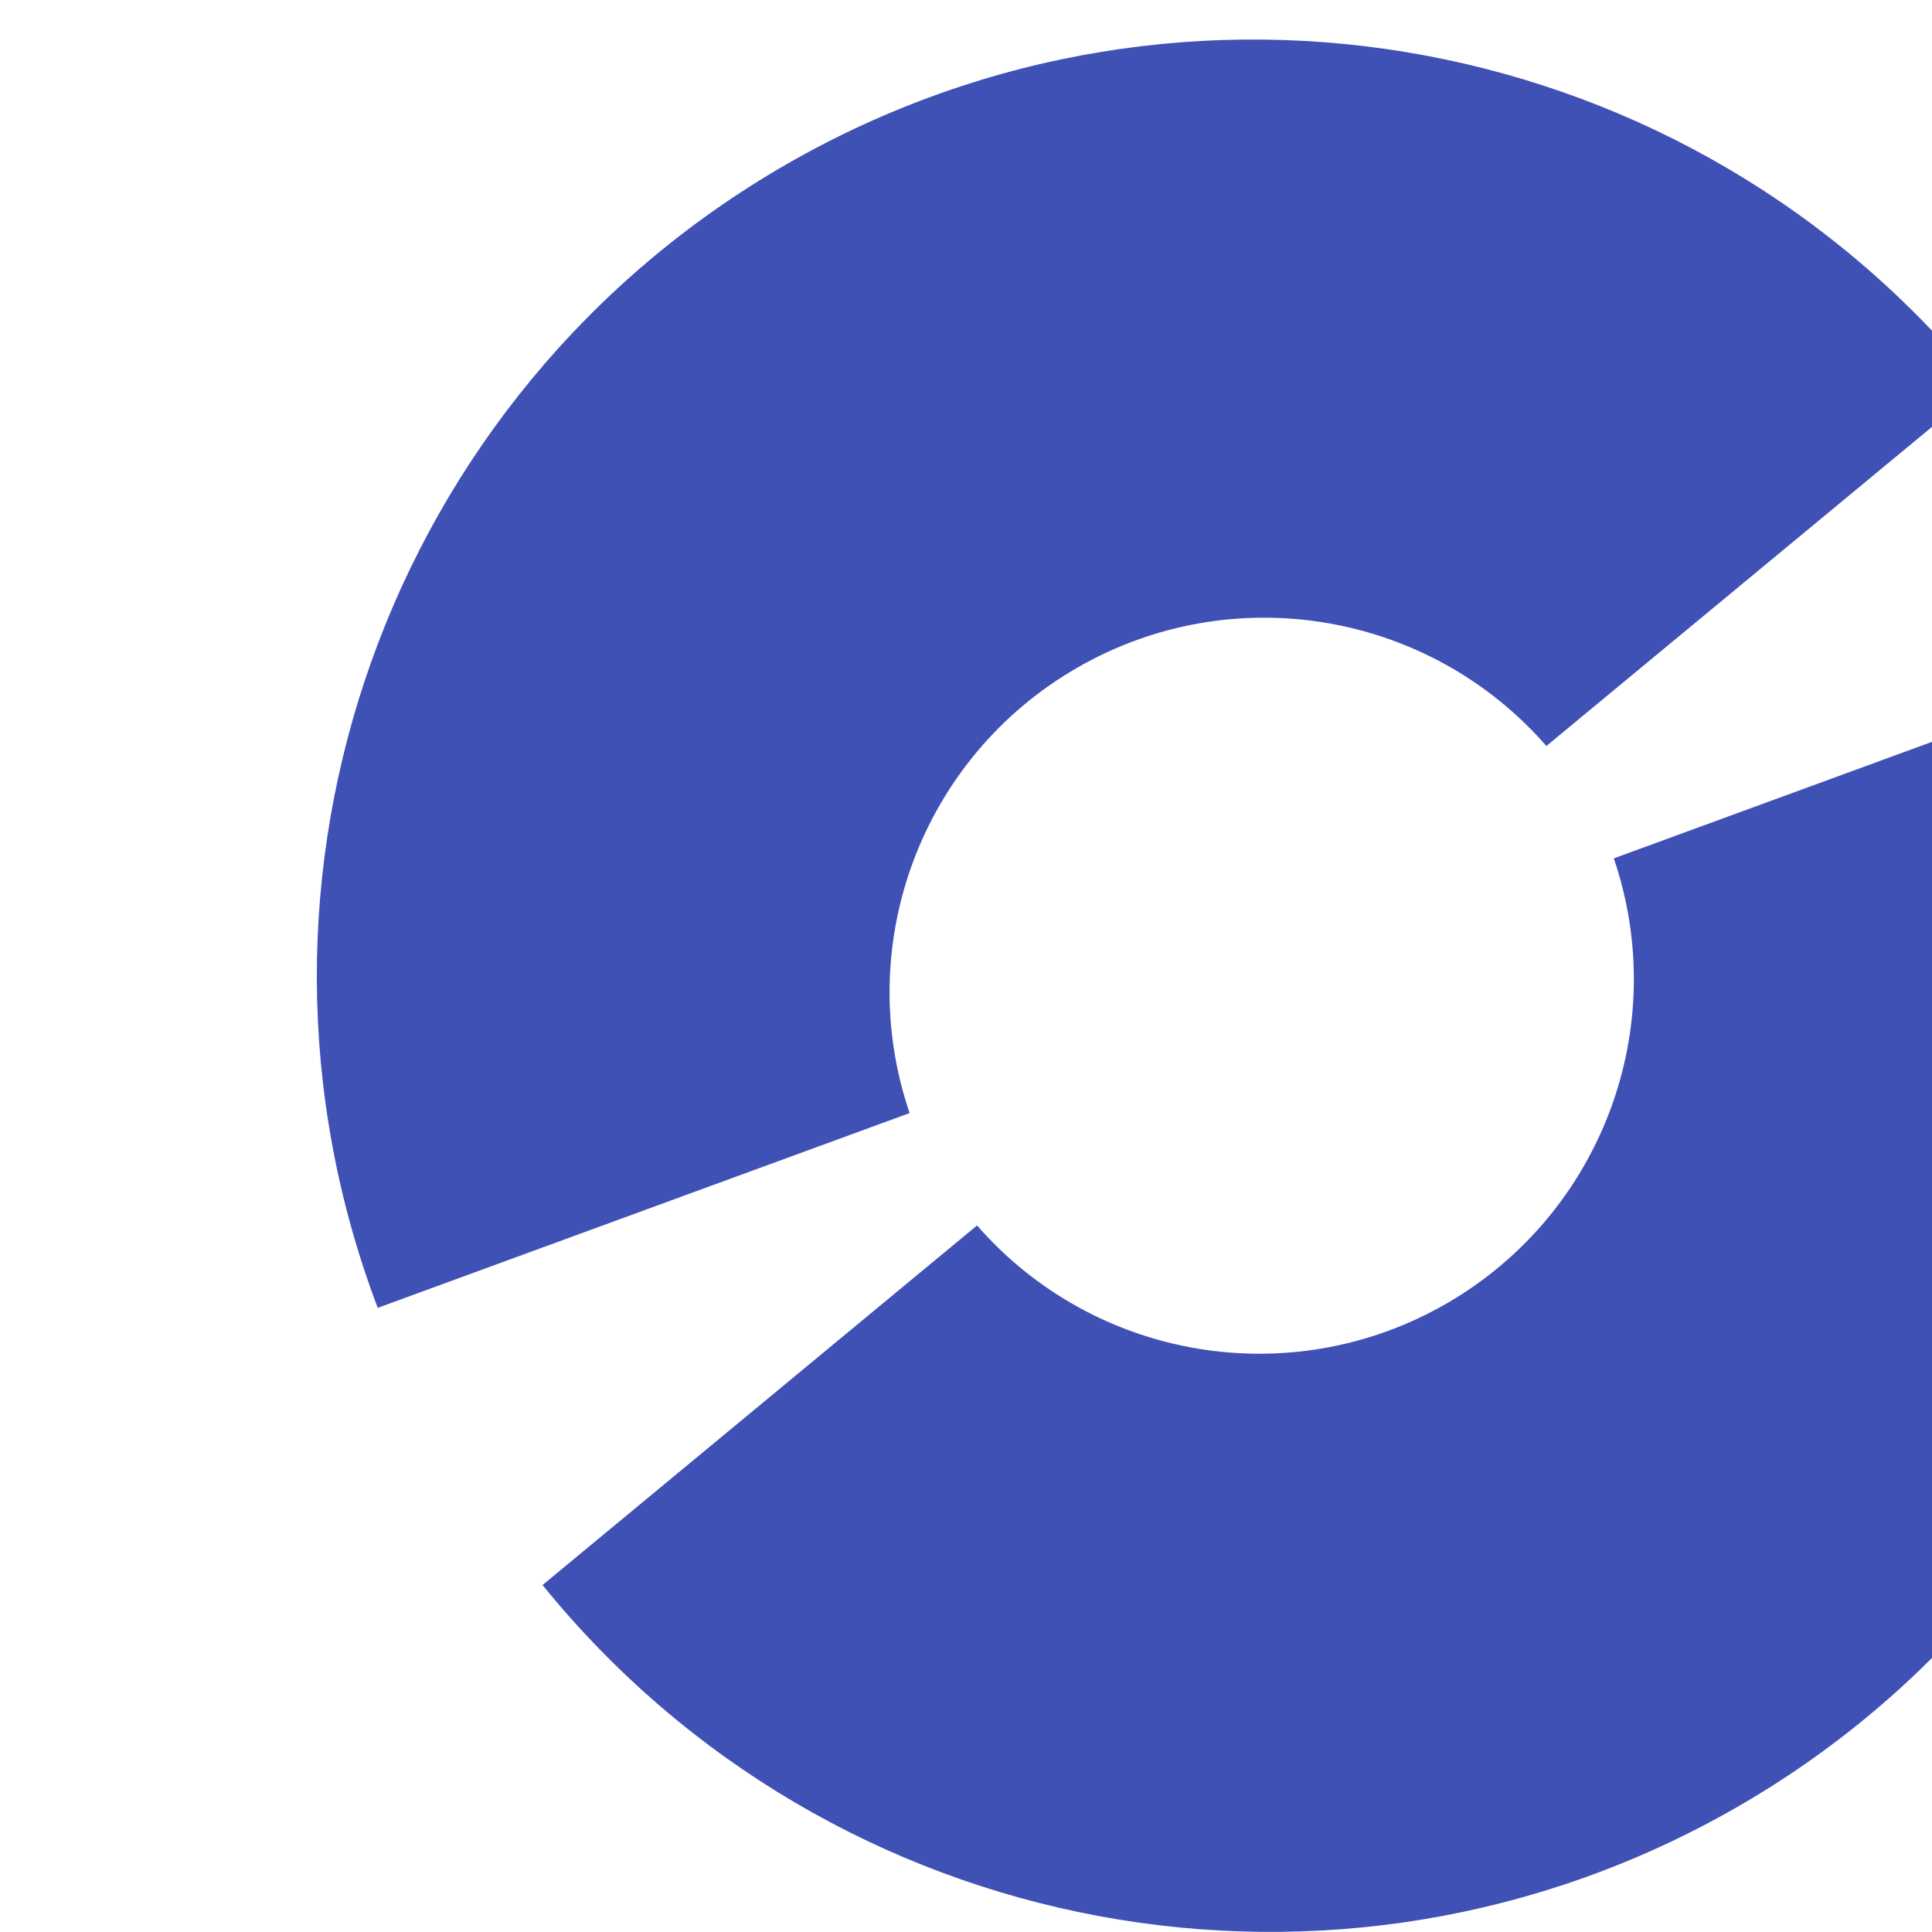
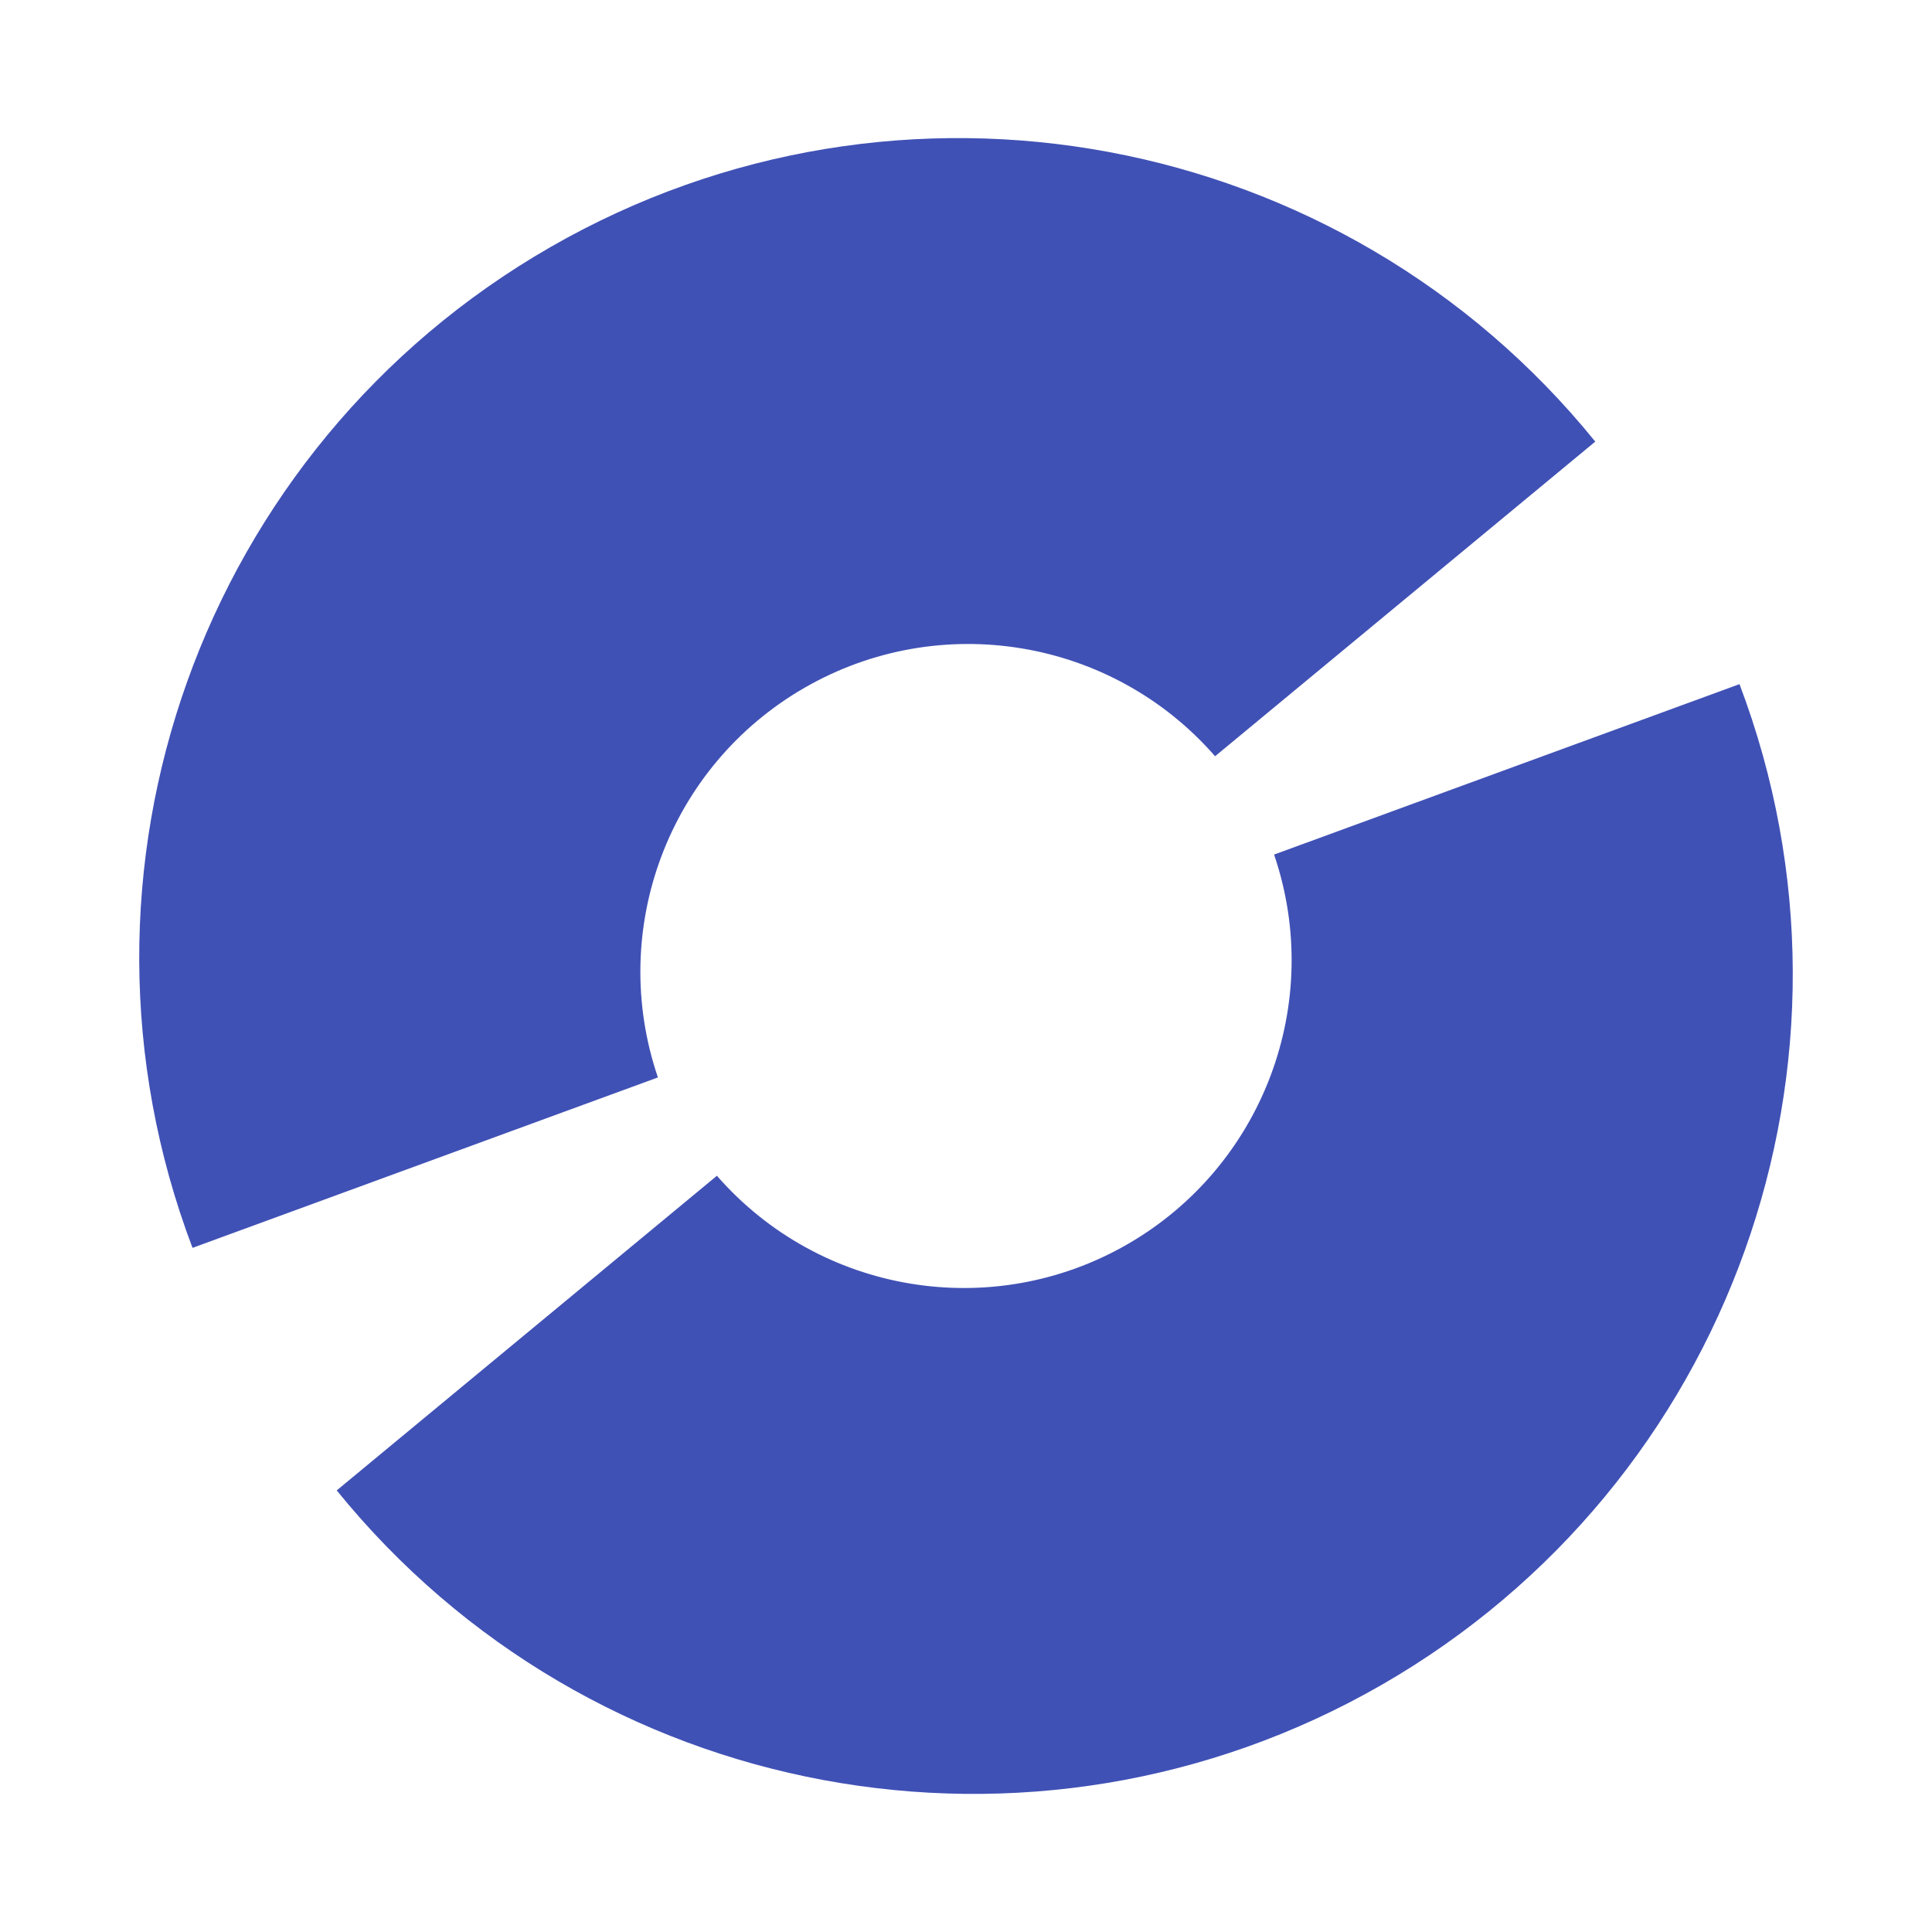
- <svg xmlns="http://www.w3.org/2000/svg" viewBox="146 75 49 49">
+ <svg xmlns="http://www.w3.org/2000/svg" viewBox="150 72 56 56">
  <g transform="translate(178, 100) scale(0.19) translate(-340, -340)">
    <path d="M 458 297 A 125 125 0 0 1 244 420 L 302 372 A 50 50 0 0 0 387 323 Z" fill="#4051B5" />
    <path d="M 222 383 A 125 125 0 0 1 436 260 L 378 308 A 50 50 0 0 0 293 357 Z" fill="#4051B5" />
  </g>
</svg>
